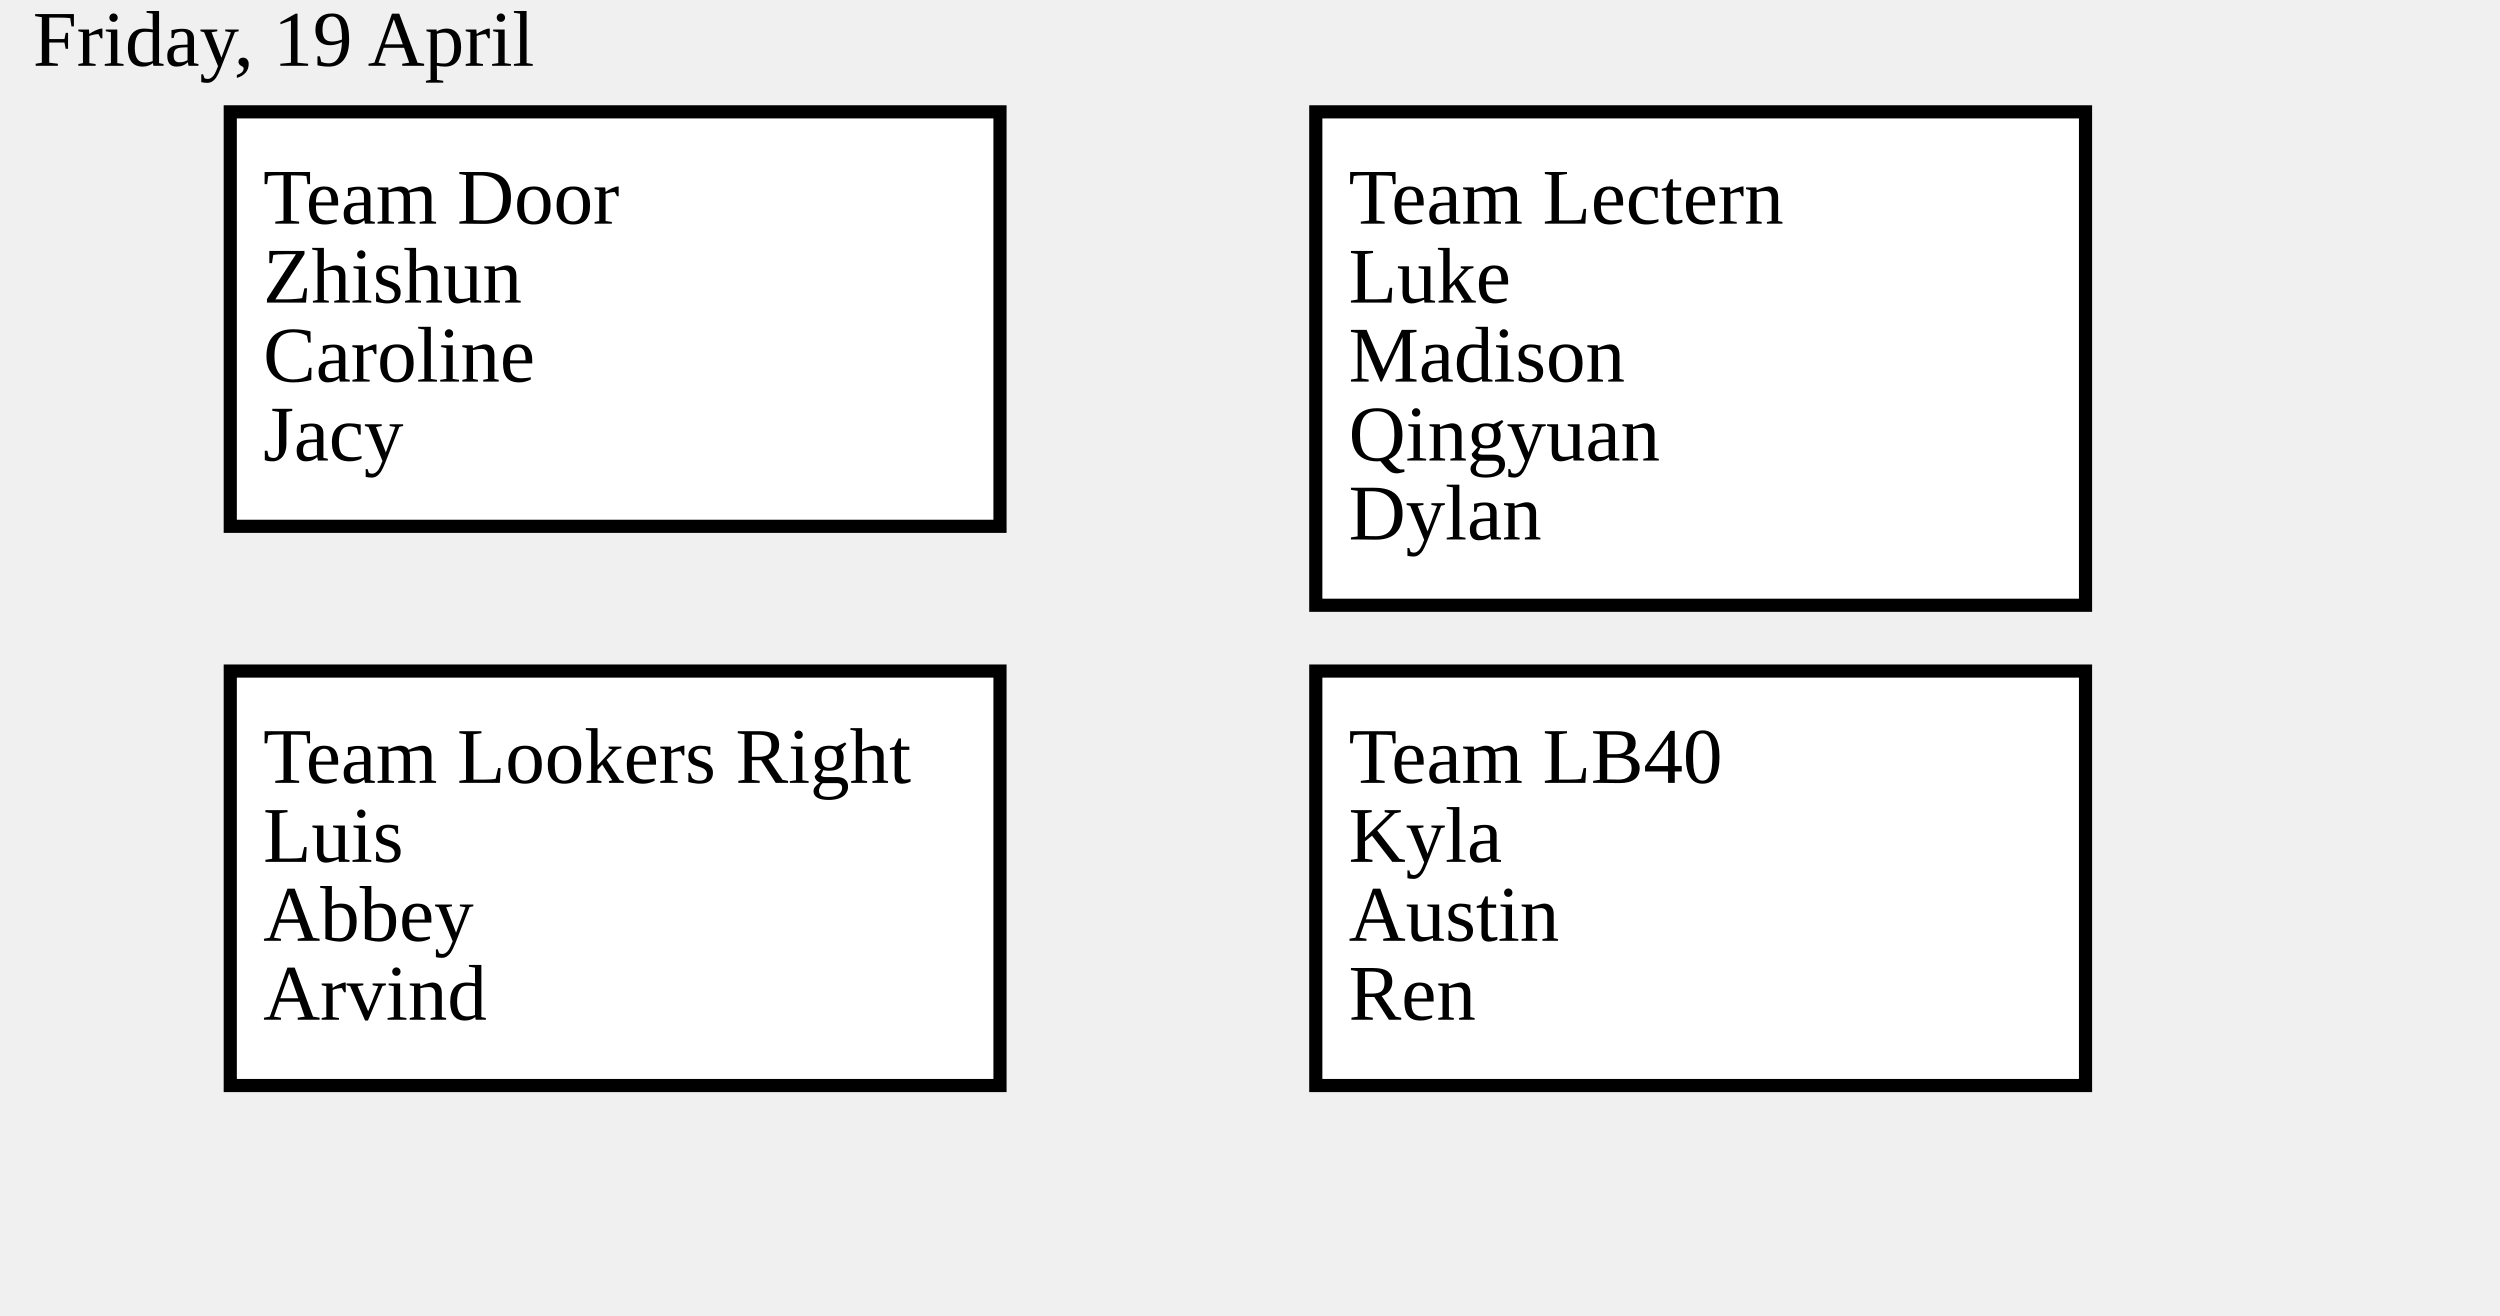
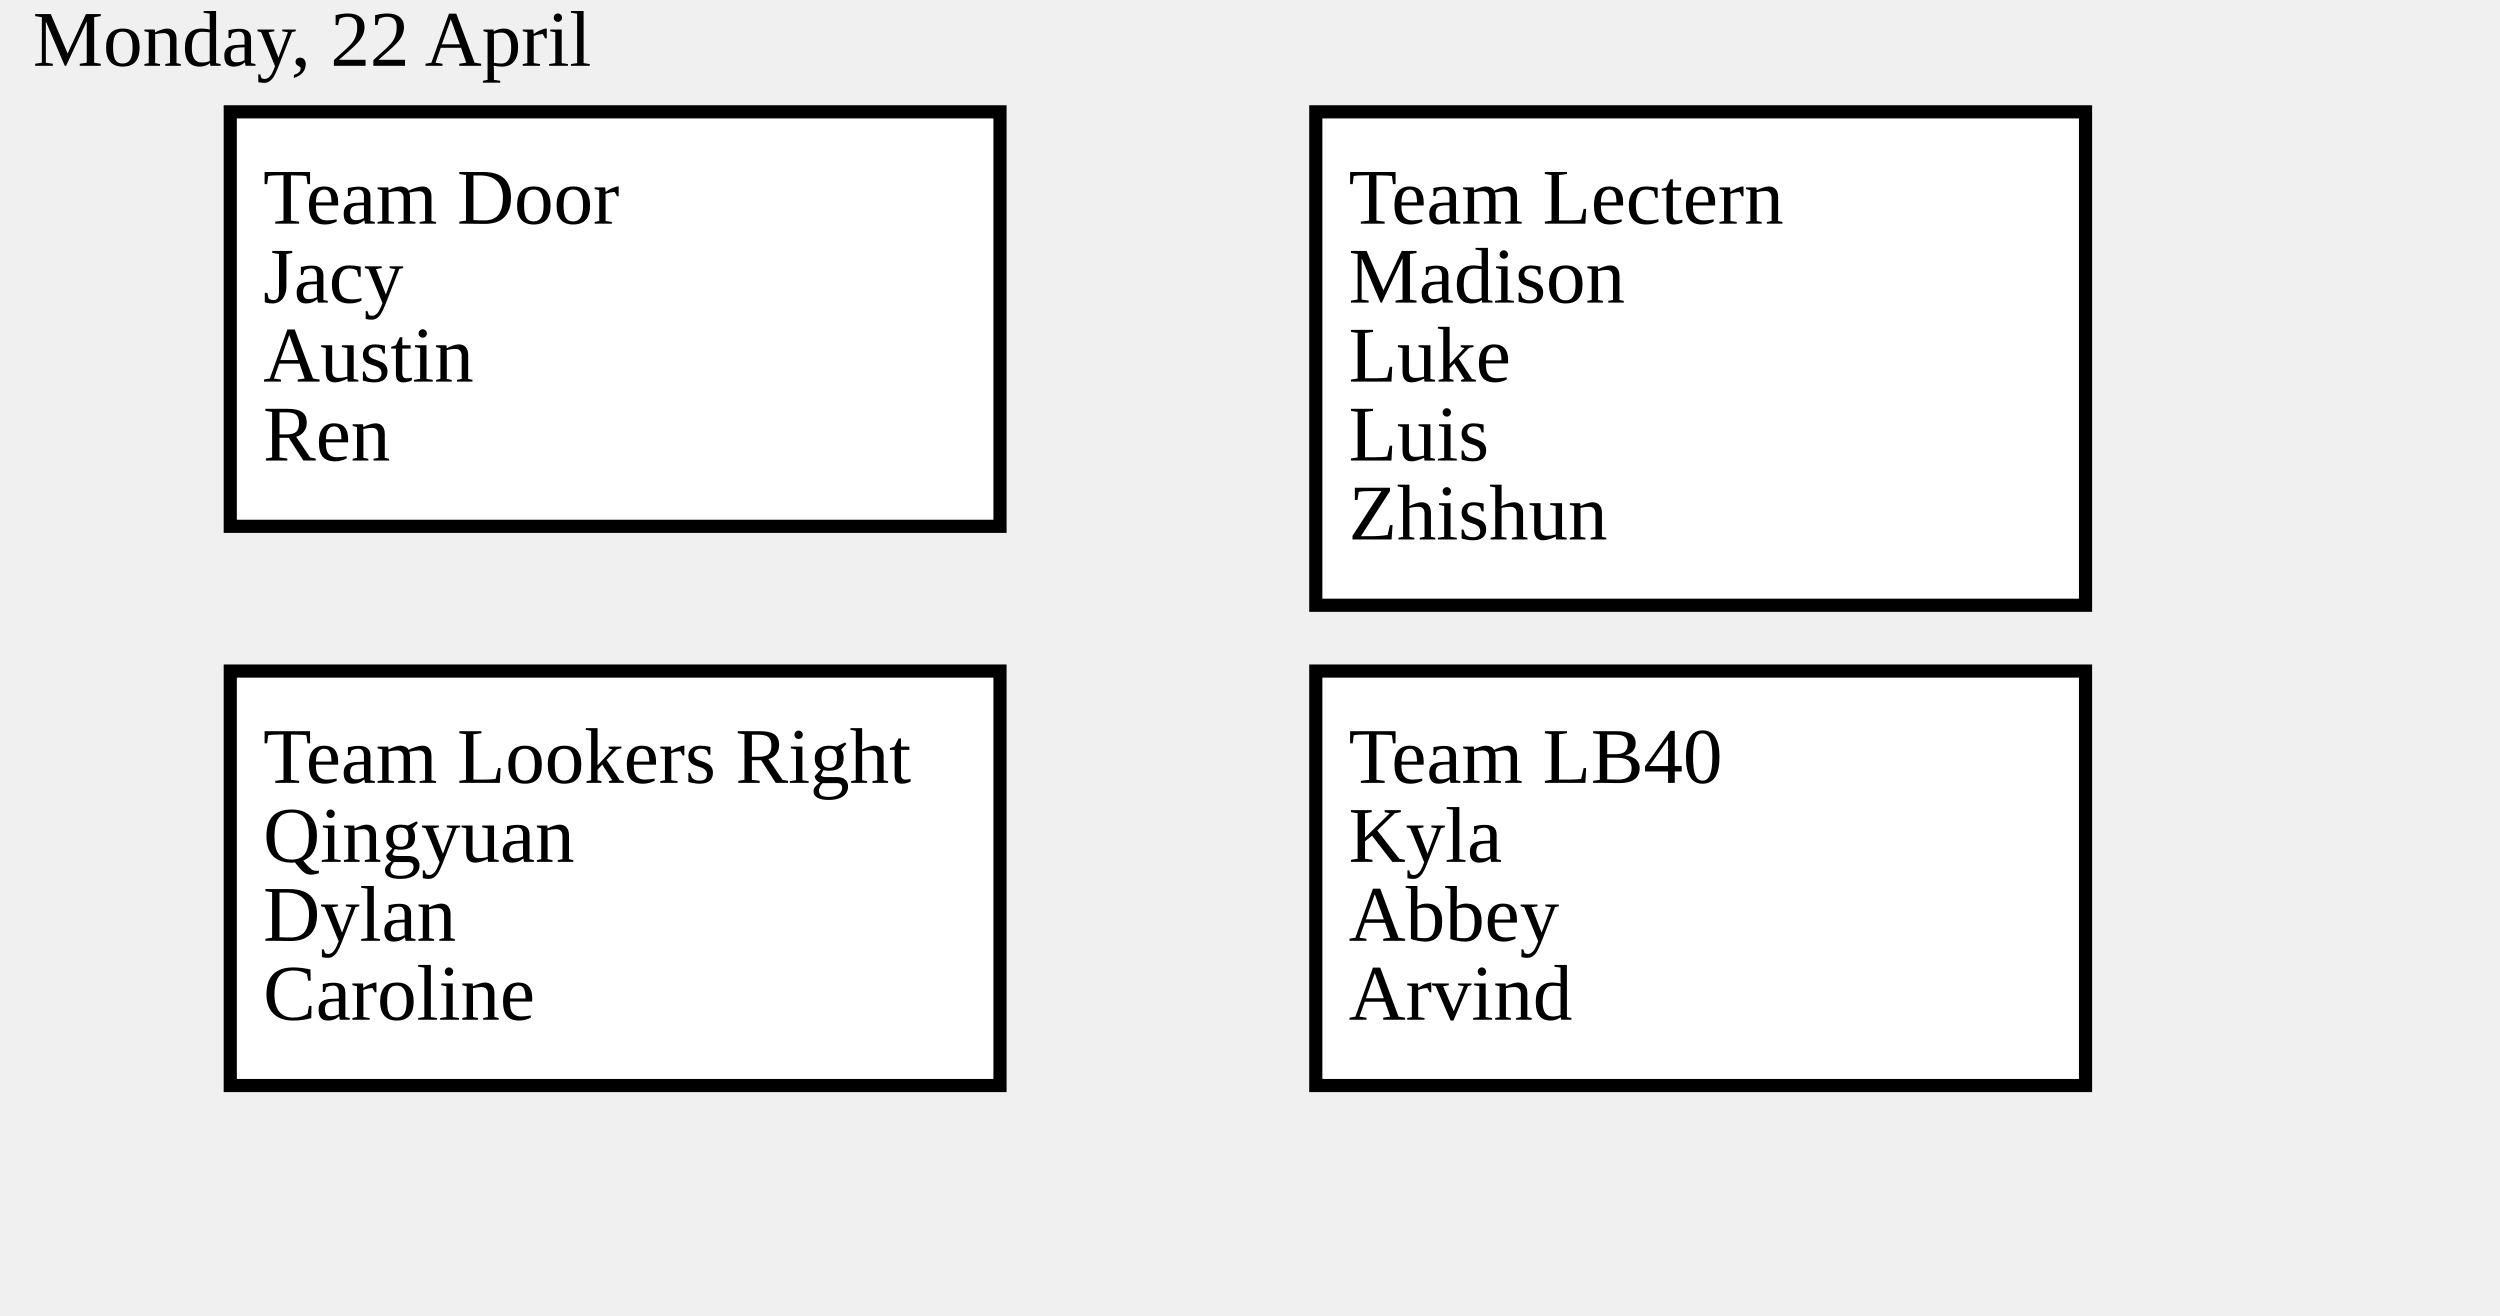
<svg xmlns="http://www.w3.org/2000/svg" width="380" height="200" viewBox="0 0 380 200" displayInline="False">
  <defs>
</defs>
  <rect x="200" y="102" width="117" height="63" fill="#ffffff" stroke-width="2" stroke="black" />
  <text x="205" y="119" font-size="12" fill="black">Team LB40</text>
  <text x="205" y="131" font-size="12" fill="black">Kyla</text>
-   <text x="205" y="143" font-size="12" fill="black">Austin</text>
-   <text x="205" y="155" font-size="12" fill="black">Ren</text>
+   <text x="205" y="143" font-size="12" fill="black">Abbey</text>
+   <text x="205" y="155" font-size="12" fill="black">Arvind</text>
  <rect x="35" y="17" width="117" height="63" fill="#ffffff" stroke-width="2" stroke="black" />
  <text x="40" y="34" font-size="12" fill="black">Team Door</text>
-   <text x="40" y="46" font-size="12" fill="black">Zhishun</text>
-   <text x="40" y="58" font-size="12" fill="black">Caroline</text>
-   <text x="40" y="70" font-size="12" fill="black">Jacy</text>
+   <text x="40" y="46" font-size="12" fill="black">Jacy</text>
+   <text x="40" y="58" font-size="12" fill="black">Austin</text>
+   <text x="40" y="70" font-size="12" fill="black">Ren</text>
  <rect x="200" y="17" width="117" height="75" fill="#ffffff" stroke-width="2" stroke="black" />
  <text x="205" y="34" font-size="12" fill="black">Team Lectern</text>
-   <text x="205" y="46" font-size="12" fill="black">Luke</text>
-   <text x="205" y="58" font-size="12" fill="black">Madison</text>
-   <text x="205" y="70" font-size="12" fill="black">Qingyuan</text>
-   <text x="205" y="82" font-size="12" fill="black">Dylan</text>
+   <text x="205" y="46" font-size="12" fill="black">Madison</text>
+   <text x="205" y="58" font-size="12" fill="black">Luke</text>
+   <text x="205" y="70" font-size="12" fill="black">Luis</text>
+   <text x="205" y="82" font-size="12" fill="black">Zhishun</text>
  <rect x="35" y="102" width="117" height="63" fill="#ffffff" stroke-width="2" stroke="black" />
  <text x="40" y="119" font-size="12" fill="black">Team Lookers Right</text>
-   <text x="40" y="131" font-size="12" fill="black">Luis</text>
-   <text x="40" y="143" font-size="12" fill="black">Abbey</text>
-   <text x="40" y="155" font-size="12" fill="black">Arvind</text>
-   <text x="5" y="10" font-size="12" fill="black">Friday, 19 April</text>
+   <text x="40" y="131" font-size="12" fill="black">Qingyuan</text>
+   <text x="40" y="143" font-size="12" fill="black">Dylan</text>
+   <text x="40" y="155" font-size="12" fill="black">Caroline</text>
+   <text x="5" y="10" font-size="12" fill="black">Monday, 22 April</text>
</svg>
